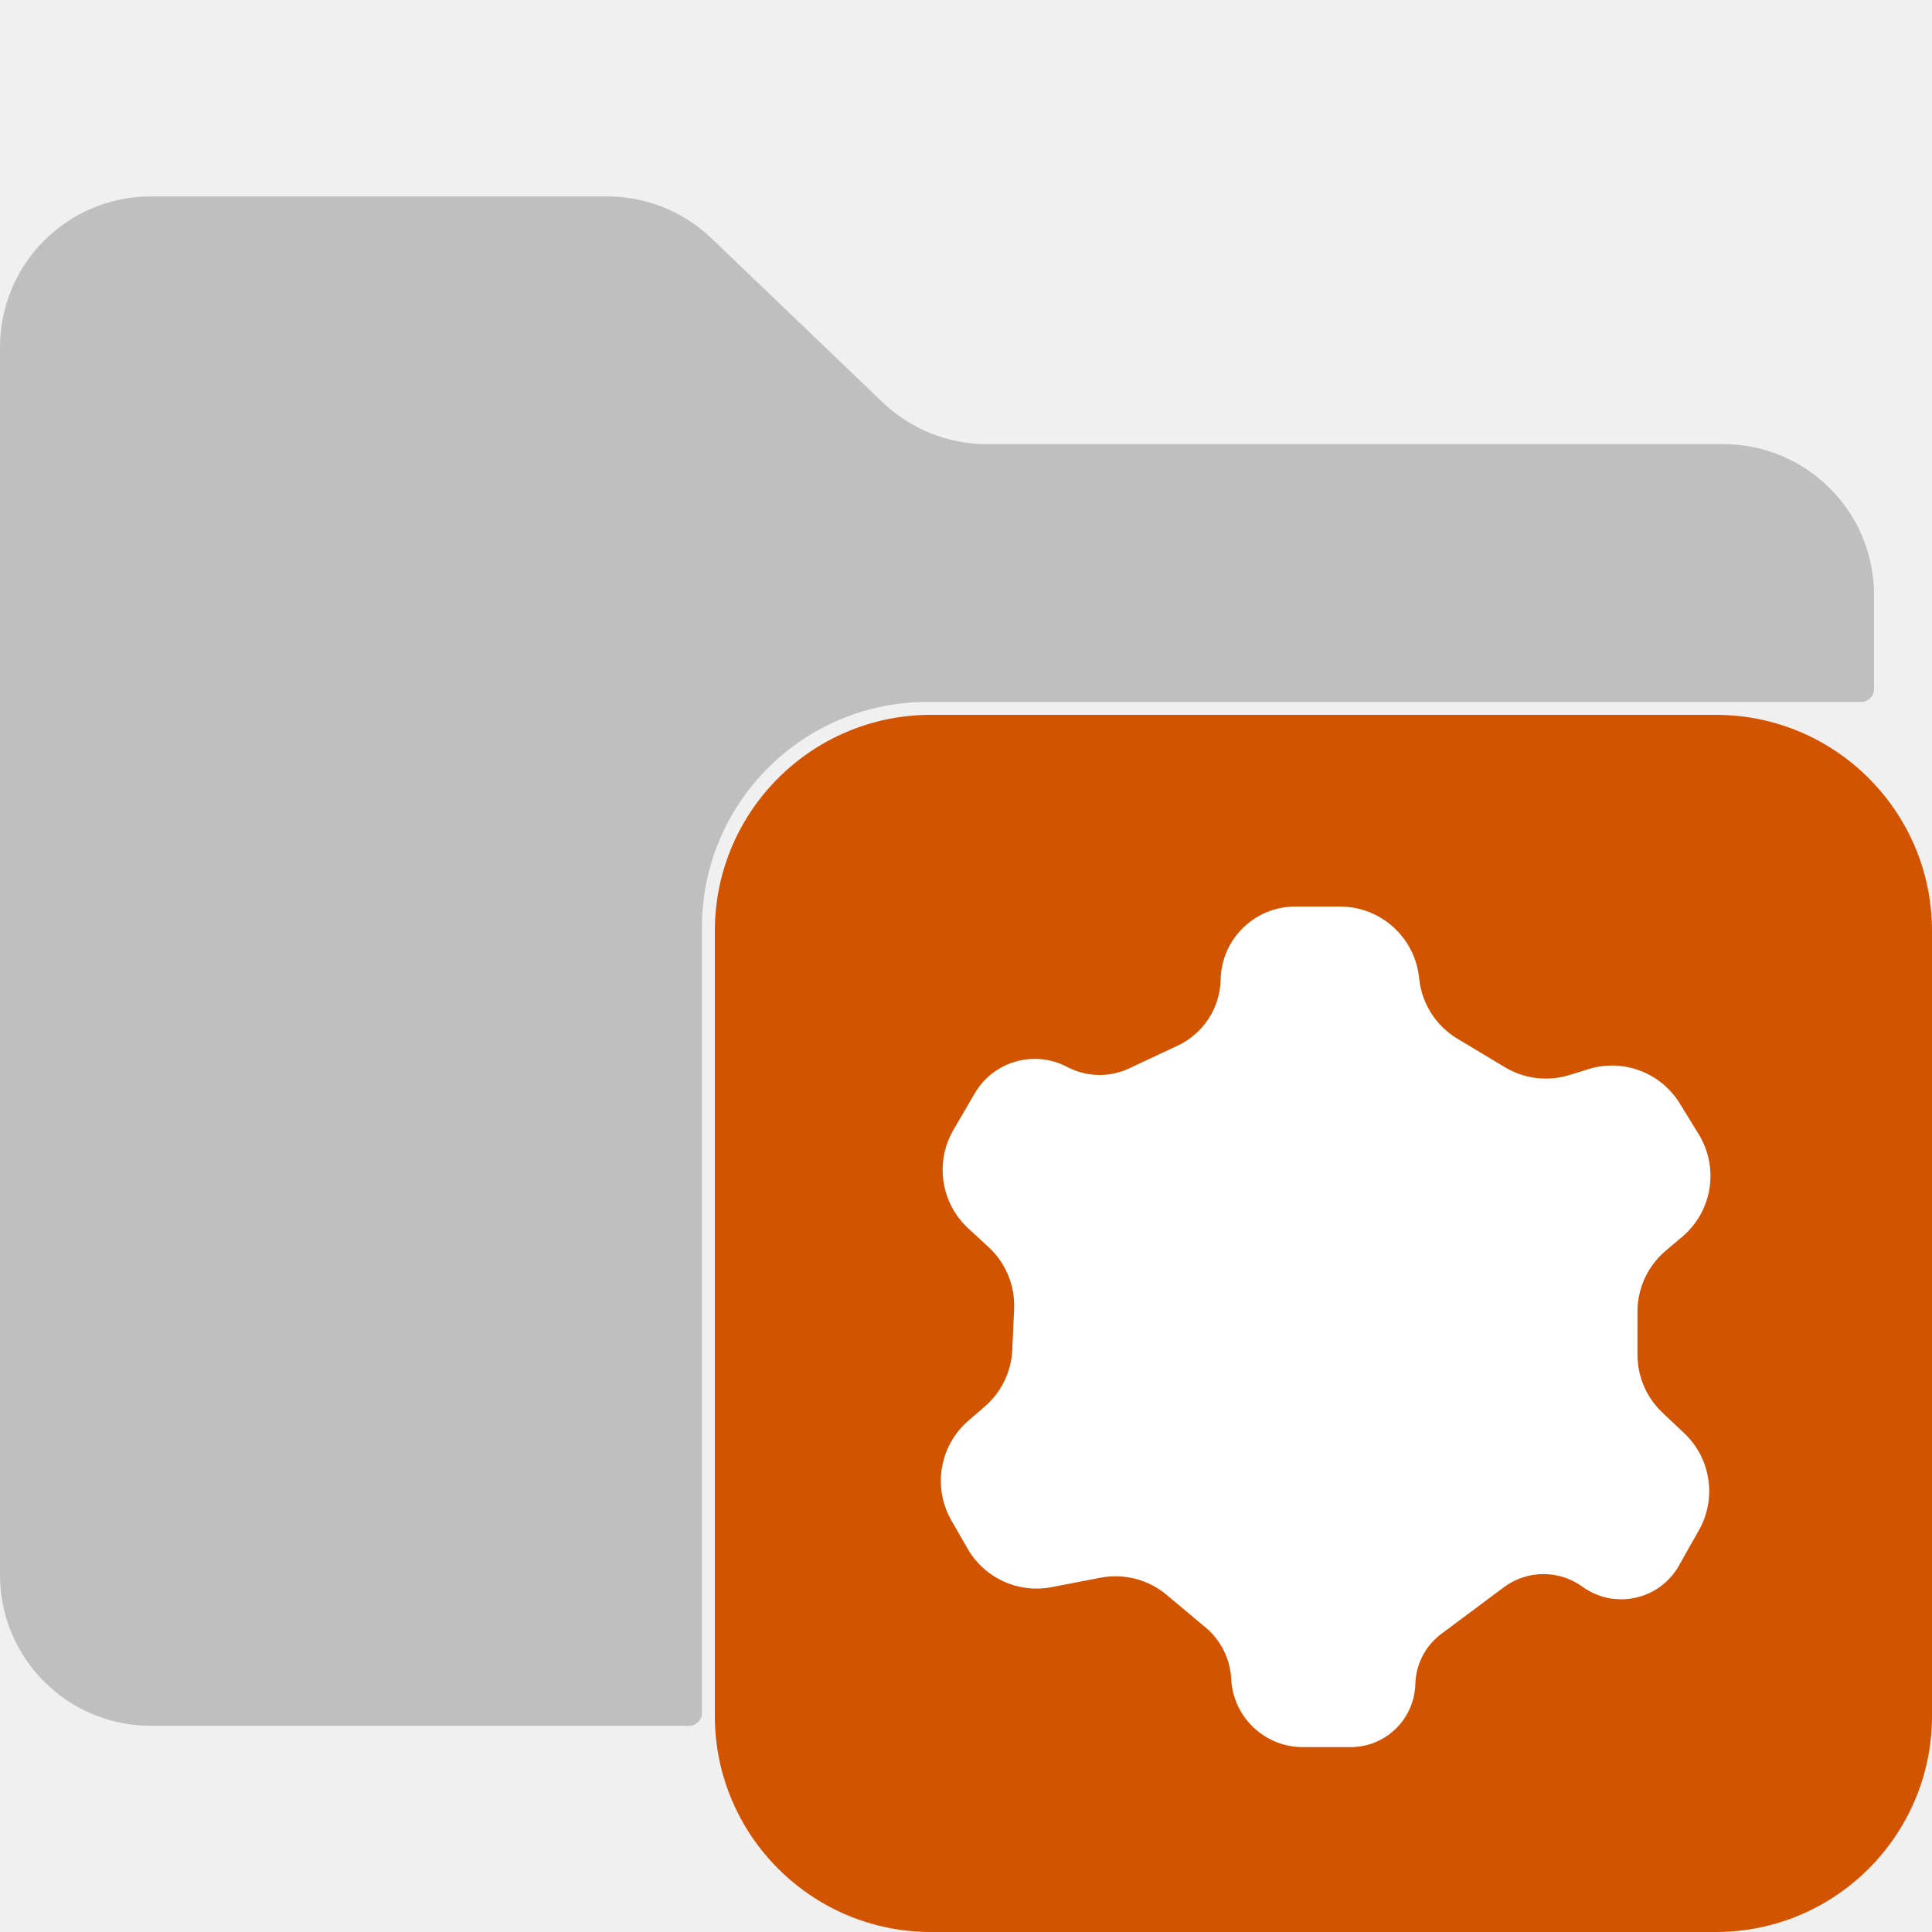
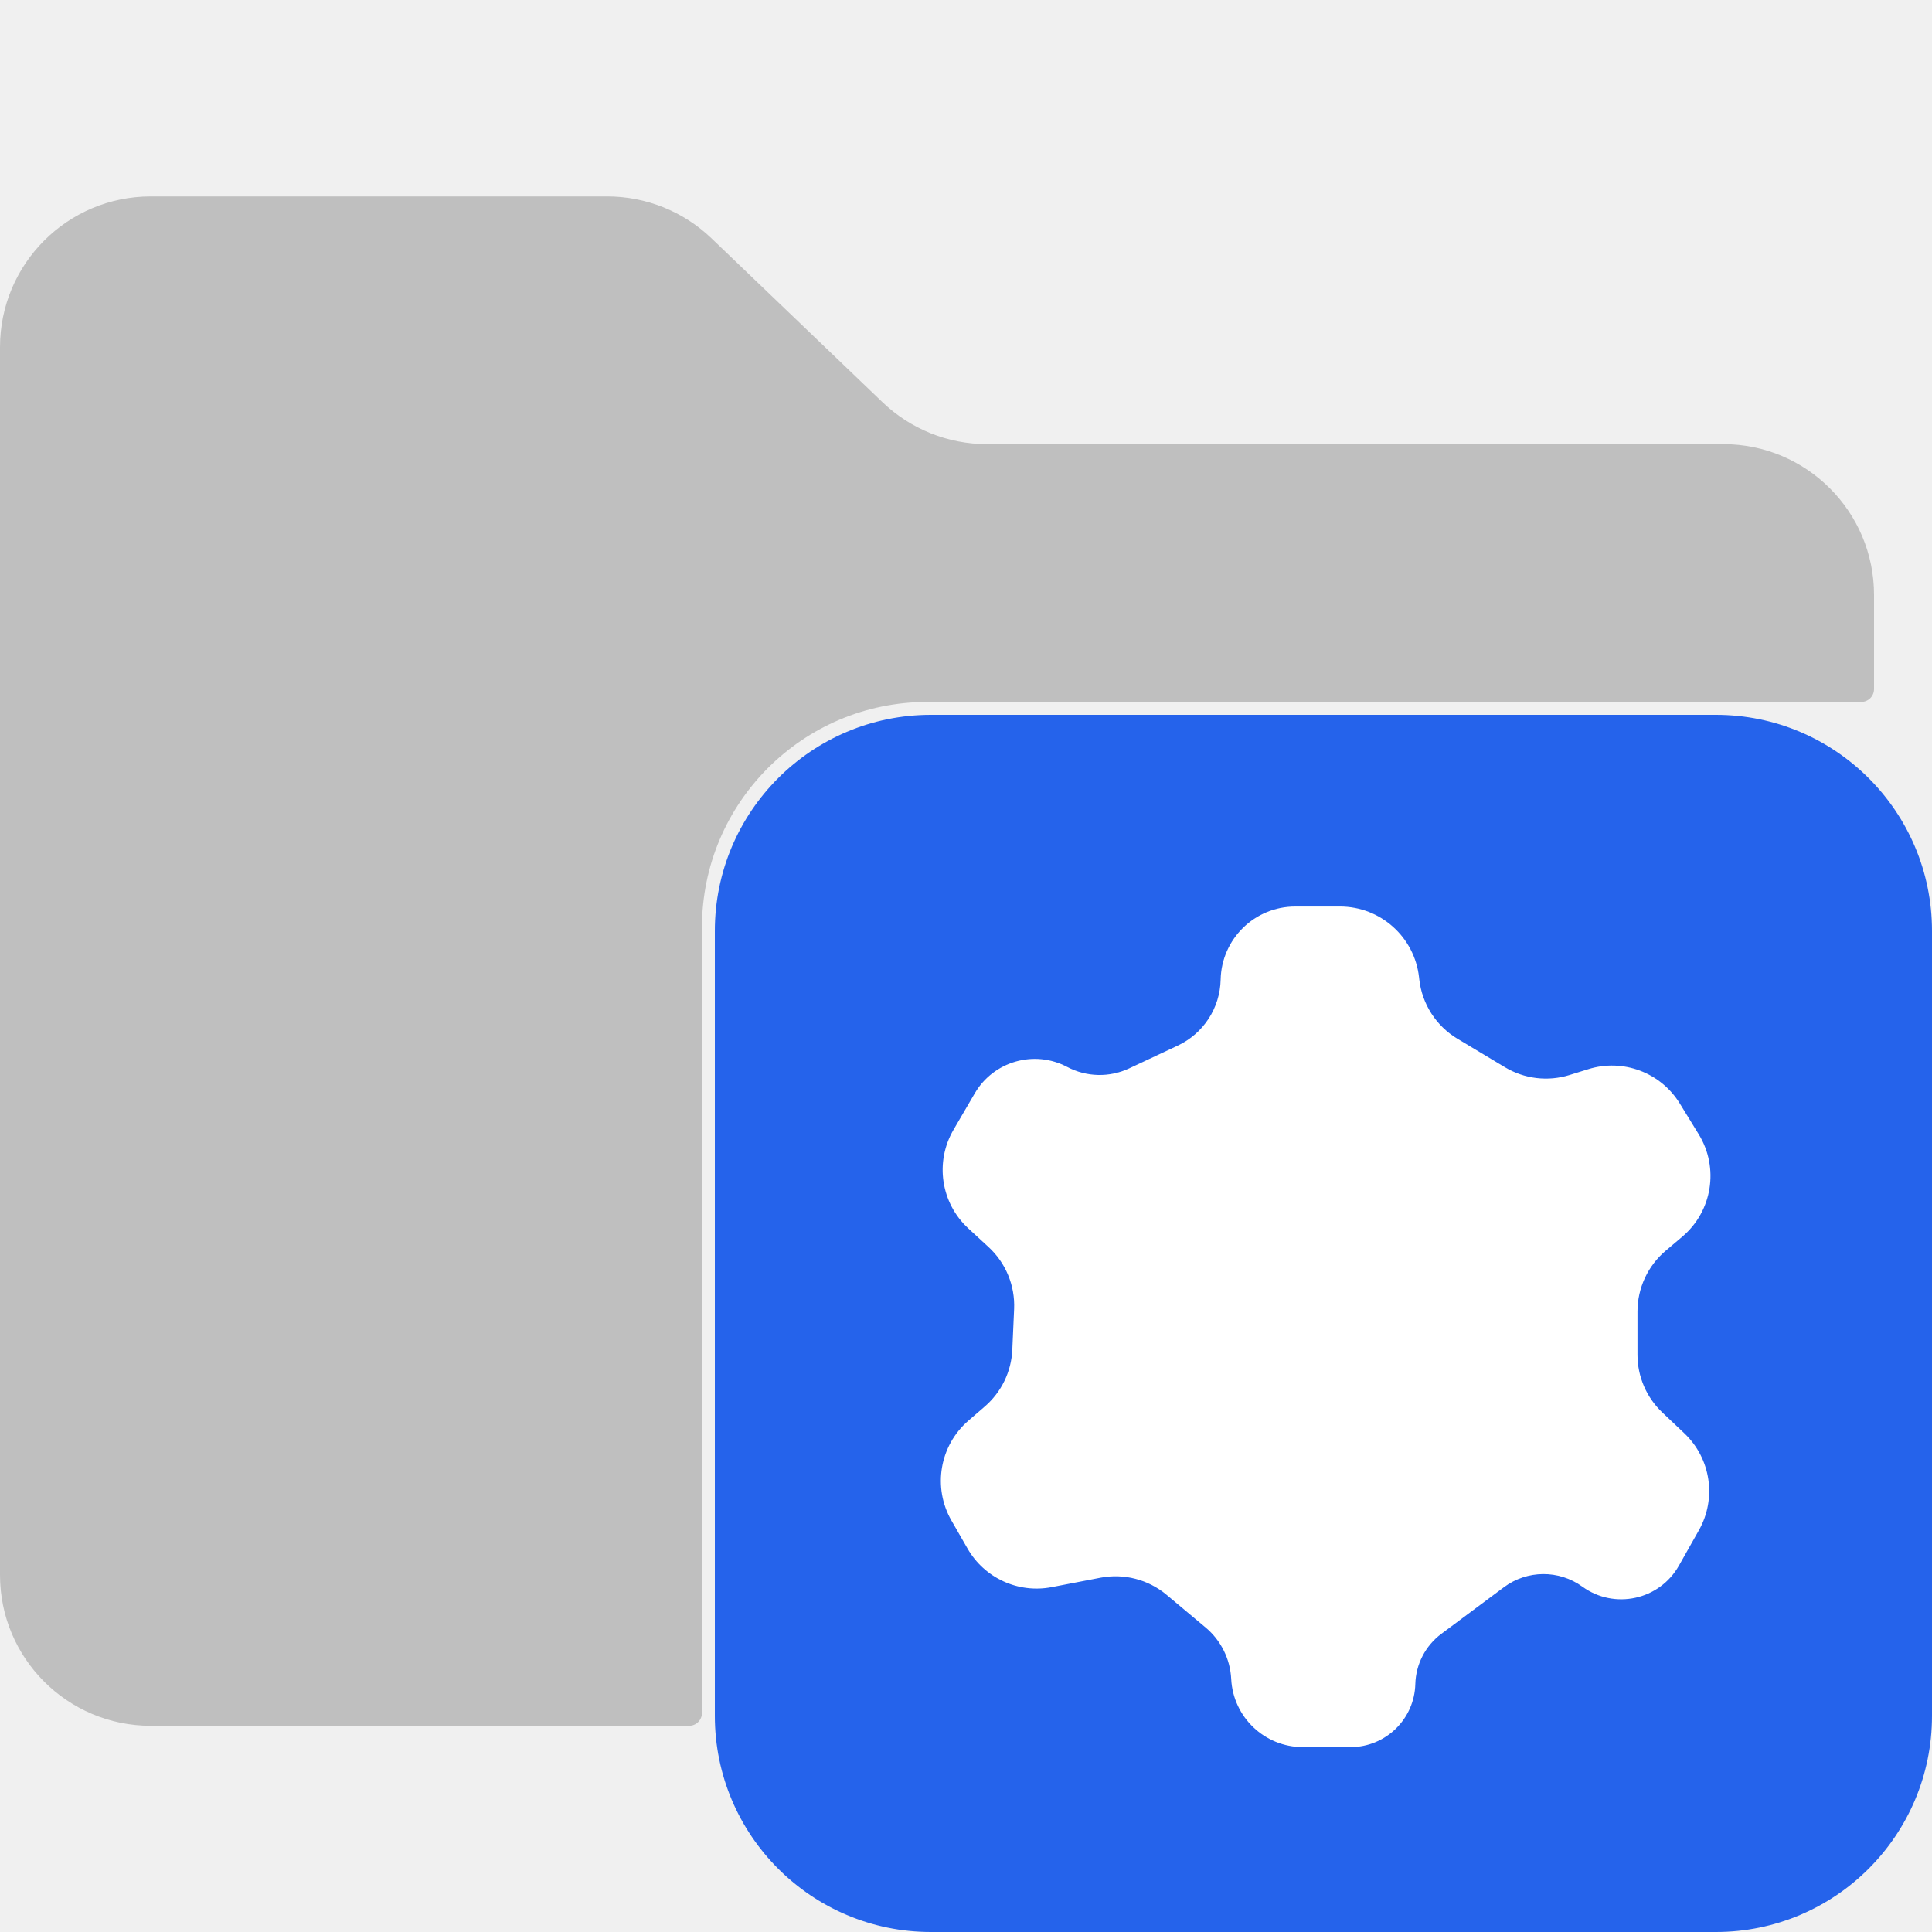
<svg xmlns="http://www.w3.org/2000/svg" width="300" height="300" viewBox="0 0 300 300" fill="none">
  <path d="M0 53.914C0 40.983 10.483 30.5 23.414 30.5H94.282C100.319 30.5 106.123 32.832 110.482 37.009L137.035 62.456C141.394 66.633 147.198 68.966 153.235 68.966H267.586C280.517 68.966 291 79.448 291 92.379V107C291 108.105 290.105 109 289 109H144C124.67 109 109 124.67 109 144V265.983C109 267.087 108.105 267.983 107 267.983H23.414C10.483 267.983 0 257.5 0 244.569V53.914Z" fill="#BFBFBF" />
  <g clip-path="url(#clip0_4082_419)">
-     <path d="M111 112.267C111 111.567 111.567 111 112.267 111H300.995V300.995H111V112.267Z" fill="#D35400" />
+     <path d="M111 112.267C111 111.567 111.567 111 112.267 111H300.995V300.995H111V112.267Z" fill="#2563EB" />
    <path d="M209.717 271.291H202.309C196.371 271.291 191.476 266.635 191.18 260.704C191.025 257.605 189.585 254.711 187.207 252.719L181.154 247.648C178.304 245.259 174.529 244.282 170.877 244.987L163.302 246.448C158.118 247.449 152.872 245.046 150.243 240.467L147.738 236.103C144.792 230.972 145.896 224.473 150.371 220.604L152.929 218.392C155.498 216.169 157.039 212.987 157.19 209.594L157.471 203.276C157.633 199.634 156.179 196.107 153.498 193.638L150.361 190.749C146.093 186.818 145.135 180.446 148.059 175.433L151.356 169.78C154.27 164.786 160.601 162.975 165.715 165.674C168.709 167.255 172.272 167.338 175.337 165.899L182.881 162.358C186.869 160.486 189.45 156.515 189.542 152.111C189.673 145.807 194.821 140.766 201.126 140.766H208.067C214.363 140.766 219.653 145.5 220.349 151.759L220.382 152.061C220.808 155.894 222.999 159.308 226.306 161.292L233.69 165.723C236.709 167.534 240.358 167.972 243.719 166.926L246.639 166.018C252.035 164.339 257.883 166.535 260.84 171.351L263.776 176.131C266.97 181.333 265.887 188.088 261.227 192.031L258.644 194.217C255.869 196.565 254.268 200.015 254.268 203.65V210.362C254.268 213.758 255.666 217.005 258.134 219.339L261.538 222.559C265.662 226.46 266.598 232.668 263.807 237.611L260.704 243.108C257.686 248.455 250.685 249.983 245.713 246.378C242.073 243.739 237.139 243.771 233.533 246.458L223.816 253.698C221.343 255.541 219.852 258.416 219.771 261.498C219.628 266.948 215.169 271.291 209.717 271.291Z" fill="white" />
  </g>
  <defs>
    <clipPath id="clip0_4082_419">
      <rect x="111" y="111" width="189" height="189" rx="33.566" fill="white" />
    </clipPath>
  </defs>
</svg>
